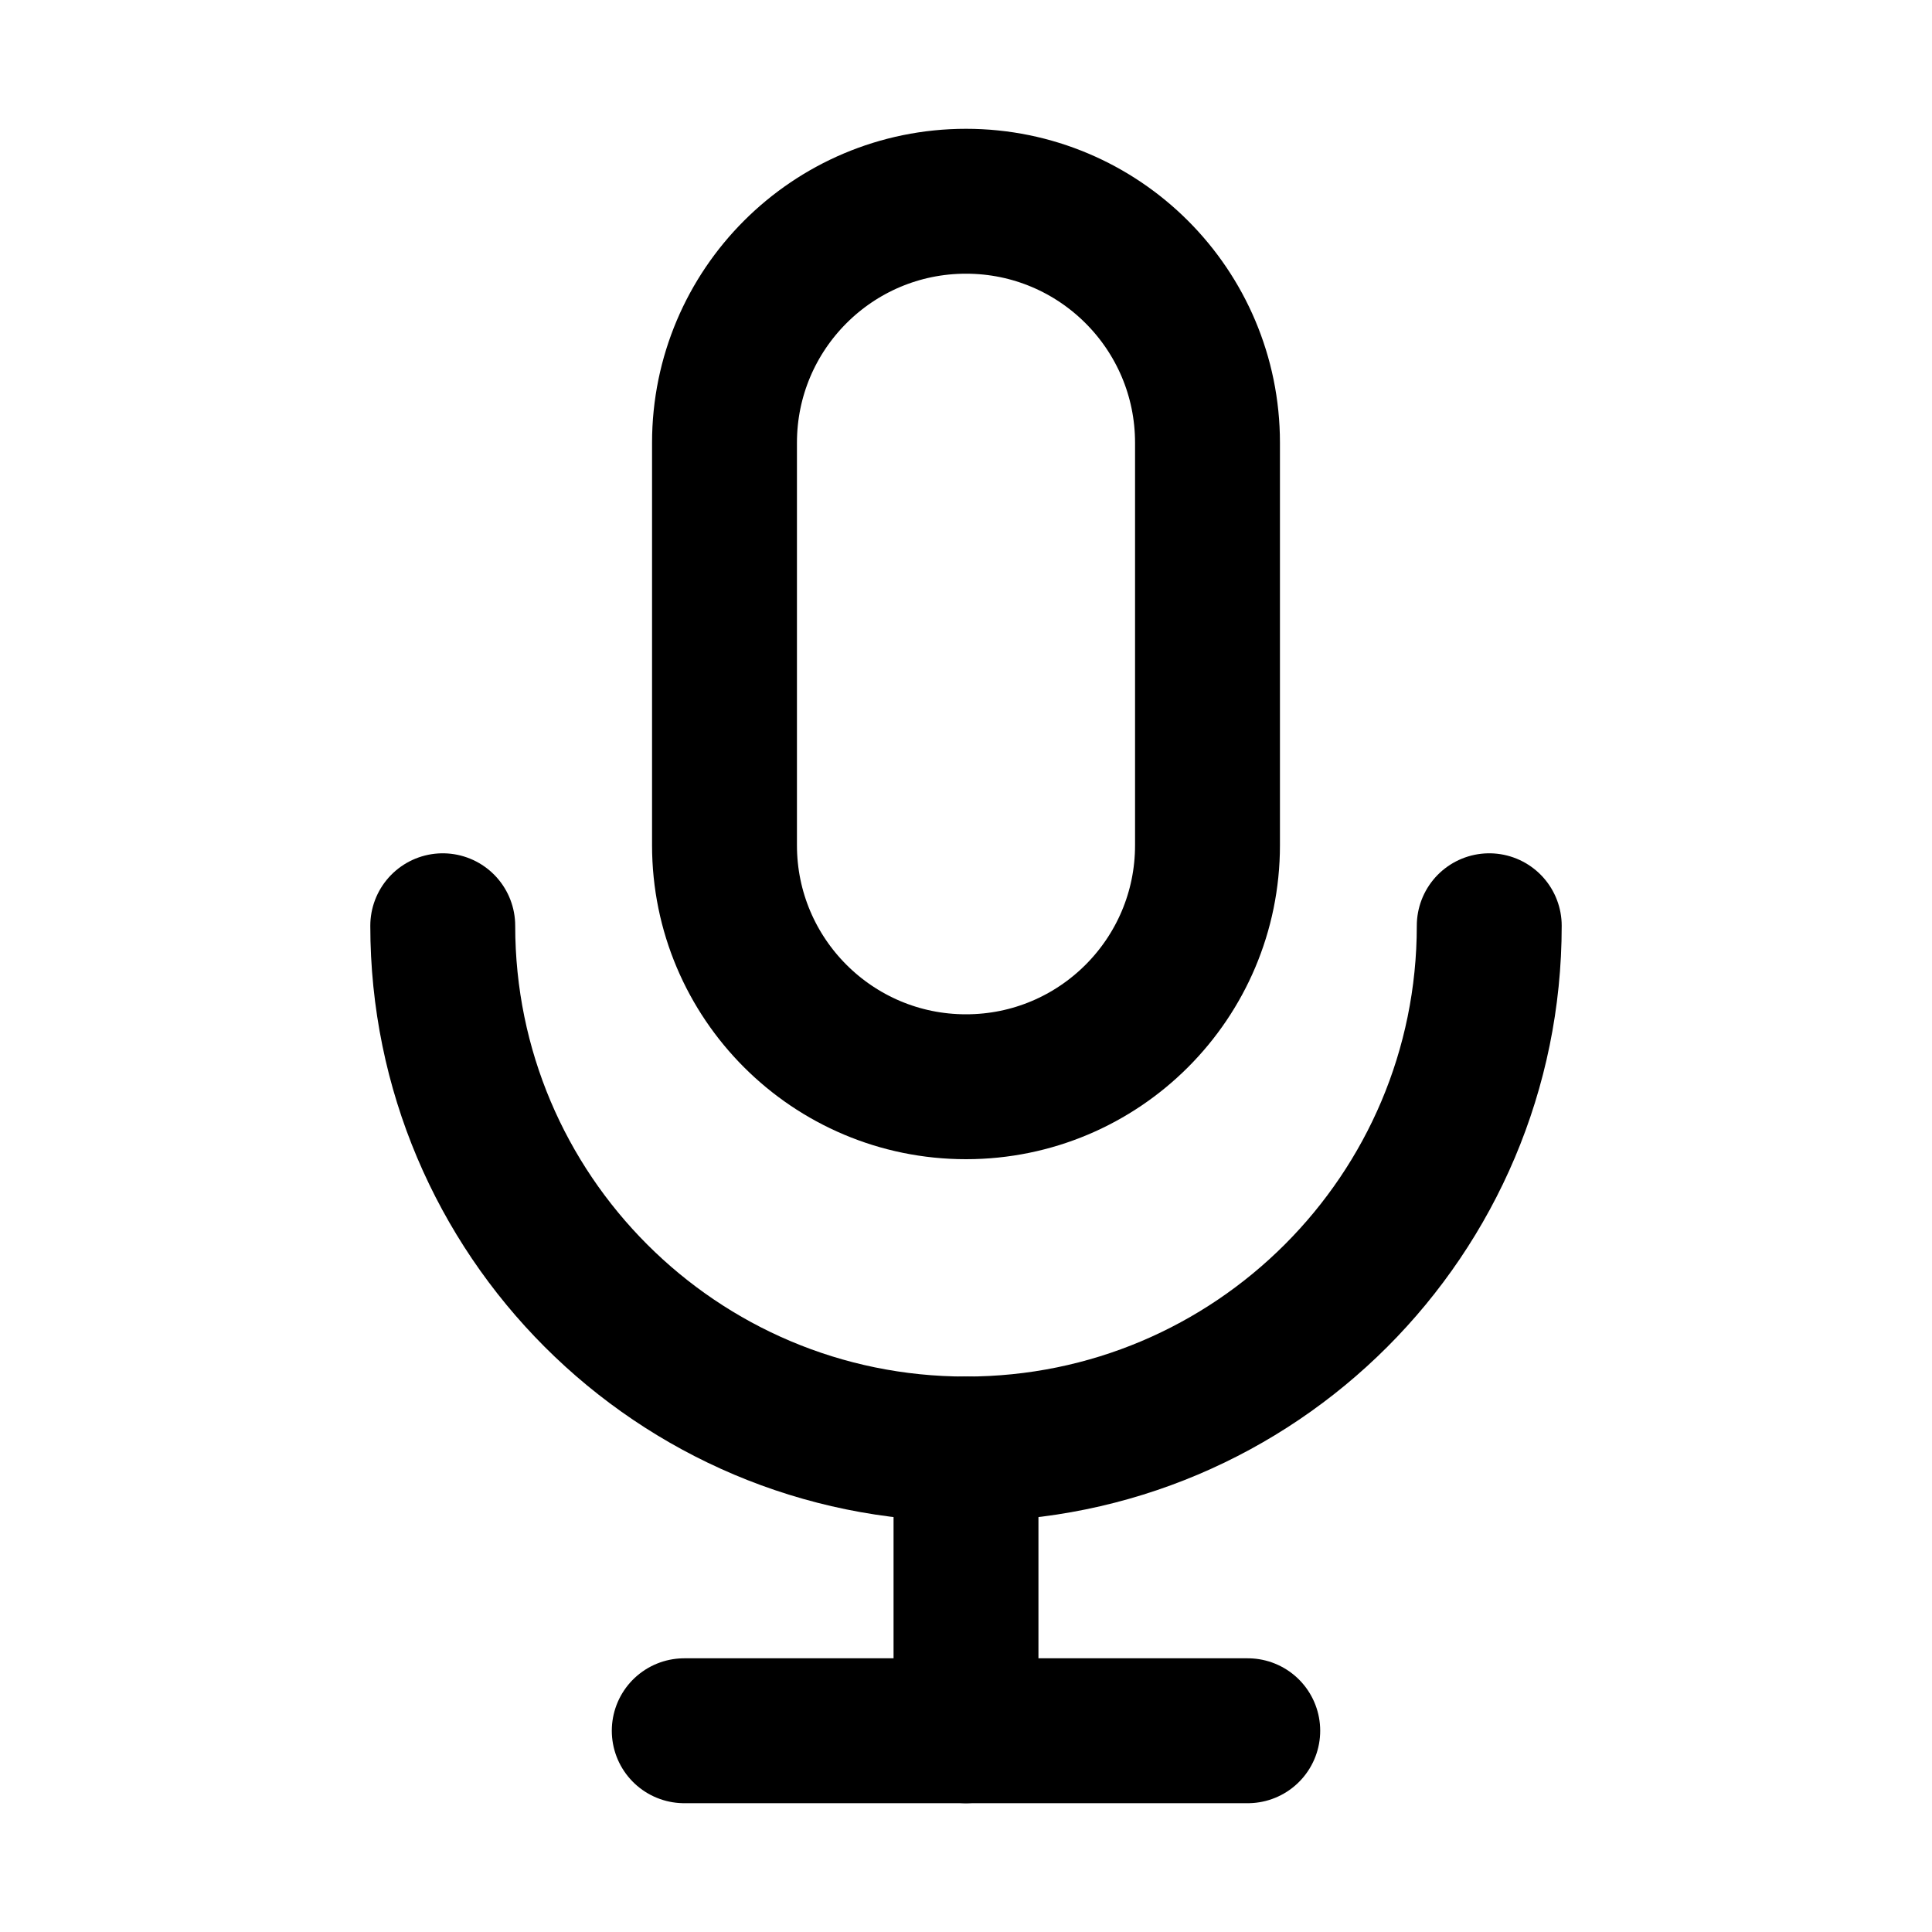
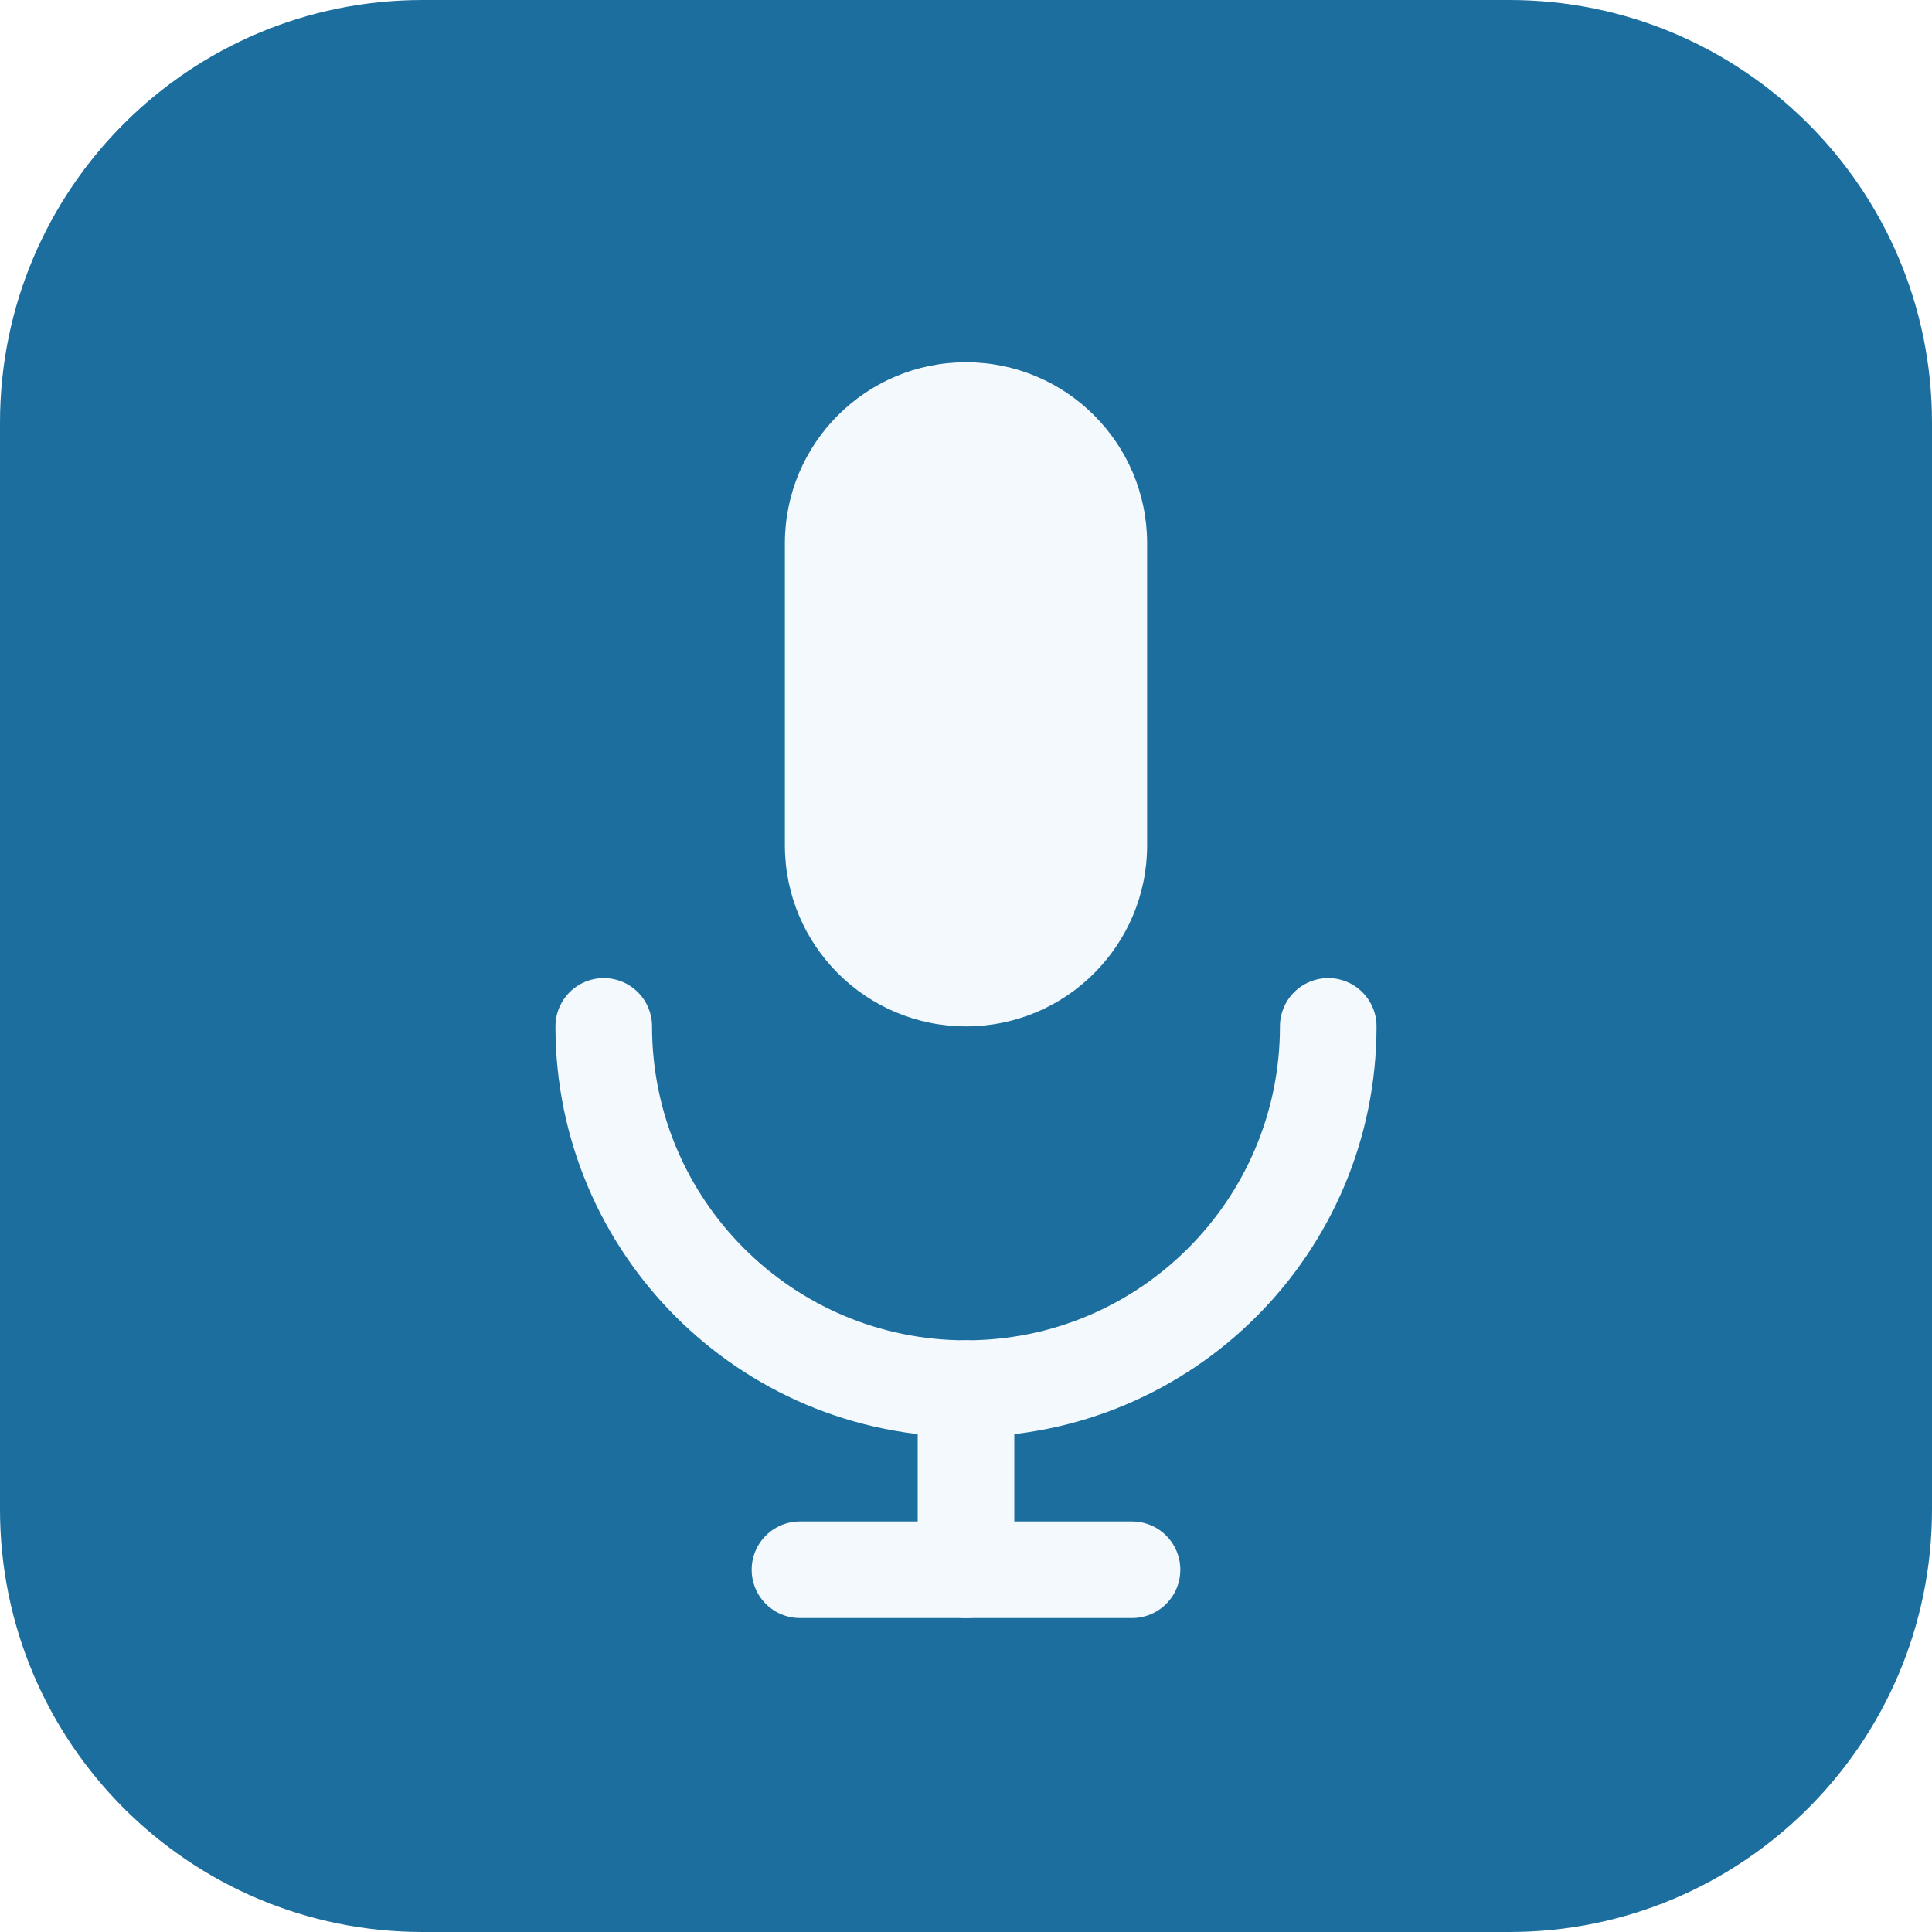
- <svg xmlns="http://www.w3.org/2000/svg" viewBox="0 0 24 24" width="24" height="24" fill="none" stroke="currentColor" stroke-width="1.8" stroke-linecap="round" stroke-linejoin="round" role="img" aria-label="SpeechRail voice input">
-   <rect x="9" y="2.5" width="6" height="11" rx="3" />
-   <path d="M5.5 11.5a6.5 6.5 0 0 0 13 0" />
-   <path d="M12 18v3.5" />
-   <path d="M8.5 21.5h7" />
+ <svg xmlns="http://www.w3.org/2000/svg" viewBox="0 0 64 64" width="64" height="64" role="img" aria-label="SpeechRail voice input">
+   <rect width="64" height="64" rx="14" fill="#1b6e9e" />
+   <g fill="none" stroke="#f3f9fd" stroke-width="3.2" stroke-linecap="round">
+     <path d="M32 46v6" />
+     <path d="M26.5 52h11" />
+     <path d="M20 34a12 12 0 0 0 24 0" />
+   </g>
+   <rect x="26" y="12" width="12" height="22" rx="6" fill="#f3f9fd" />
</svg>
